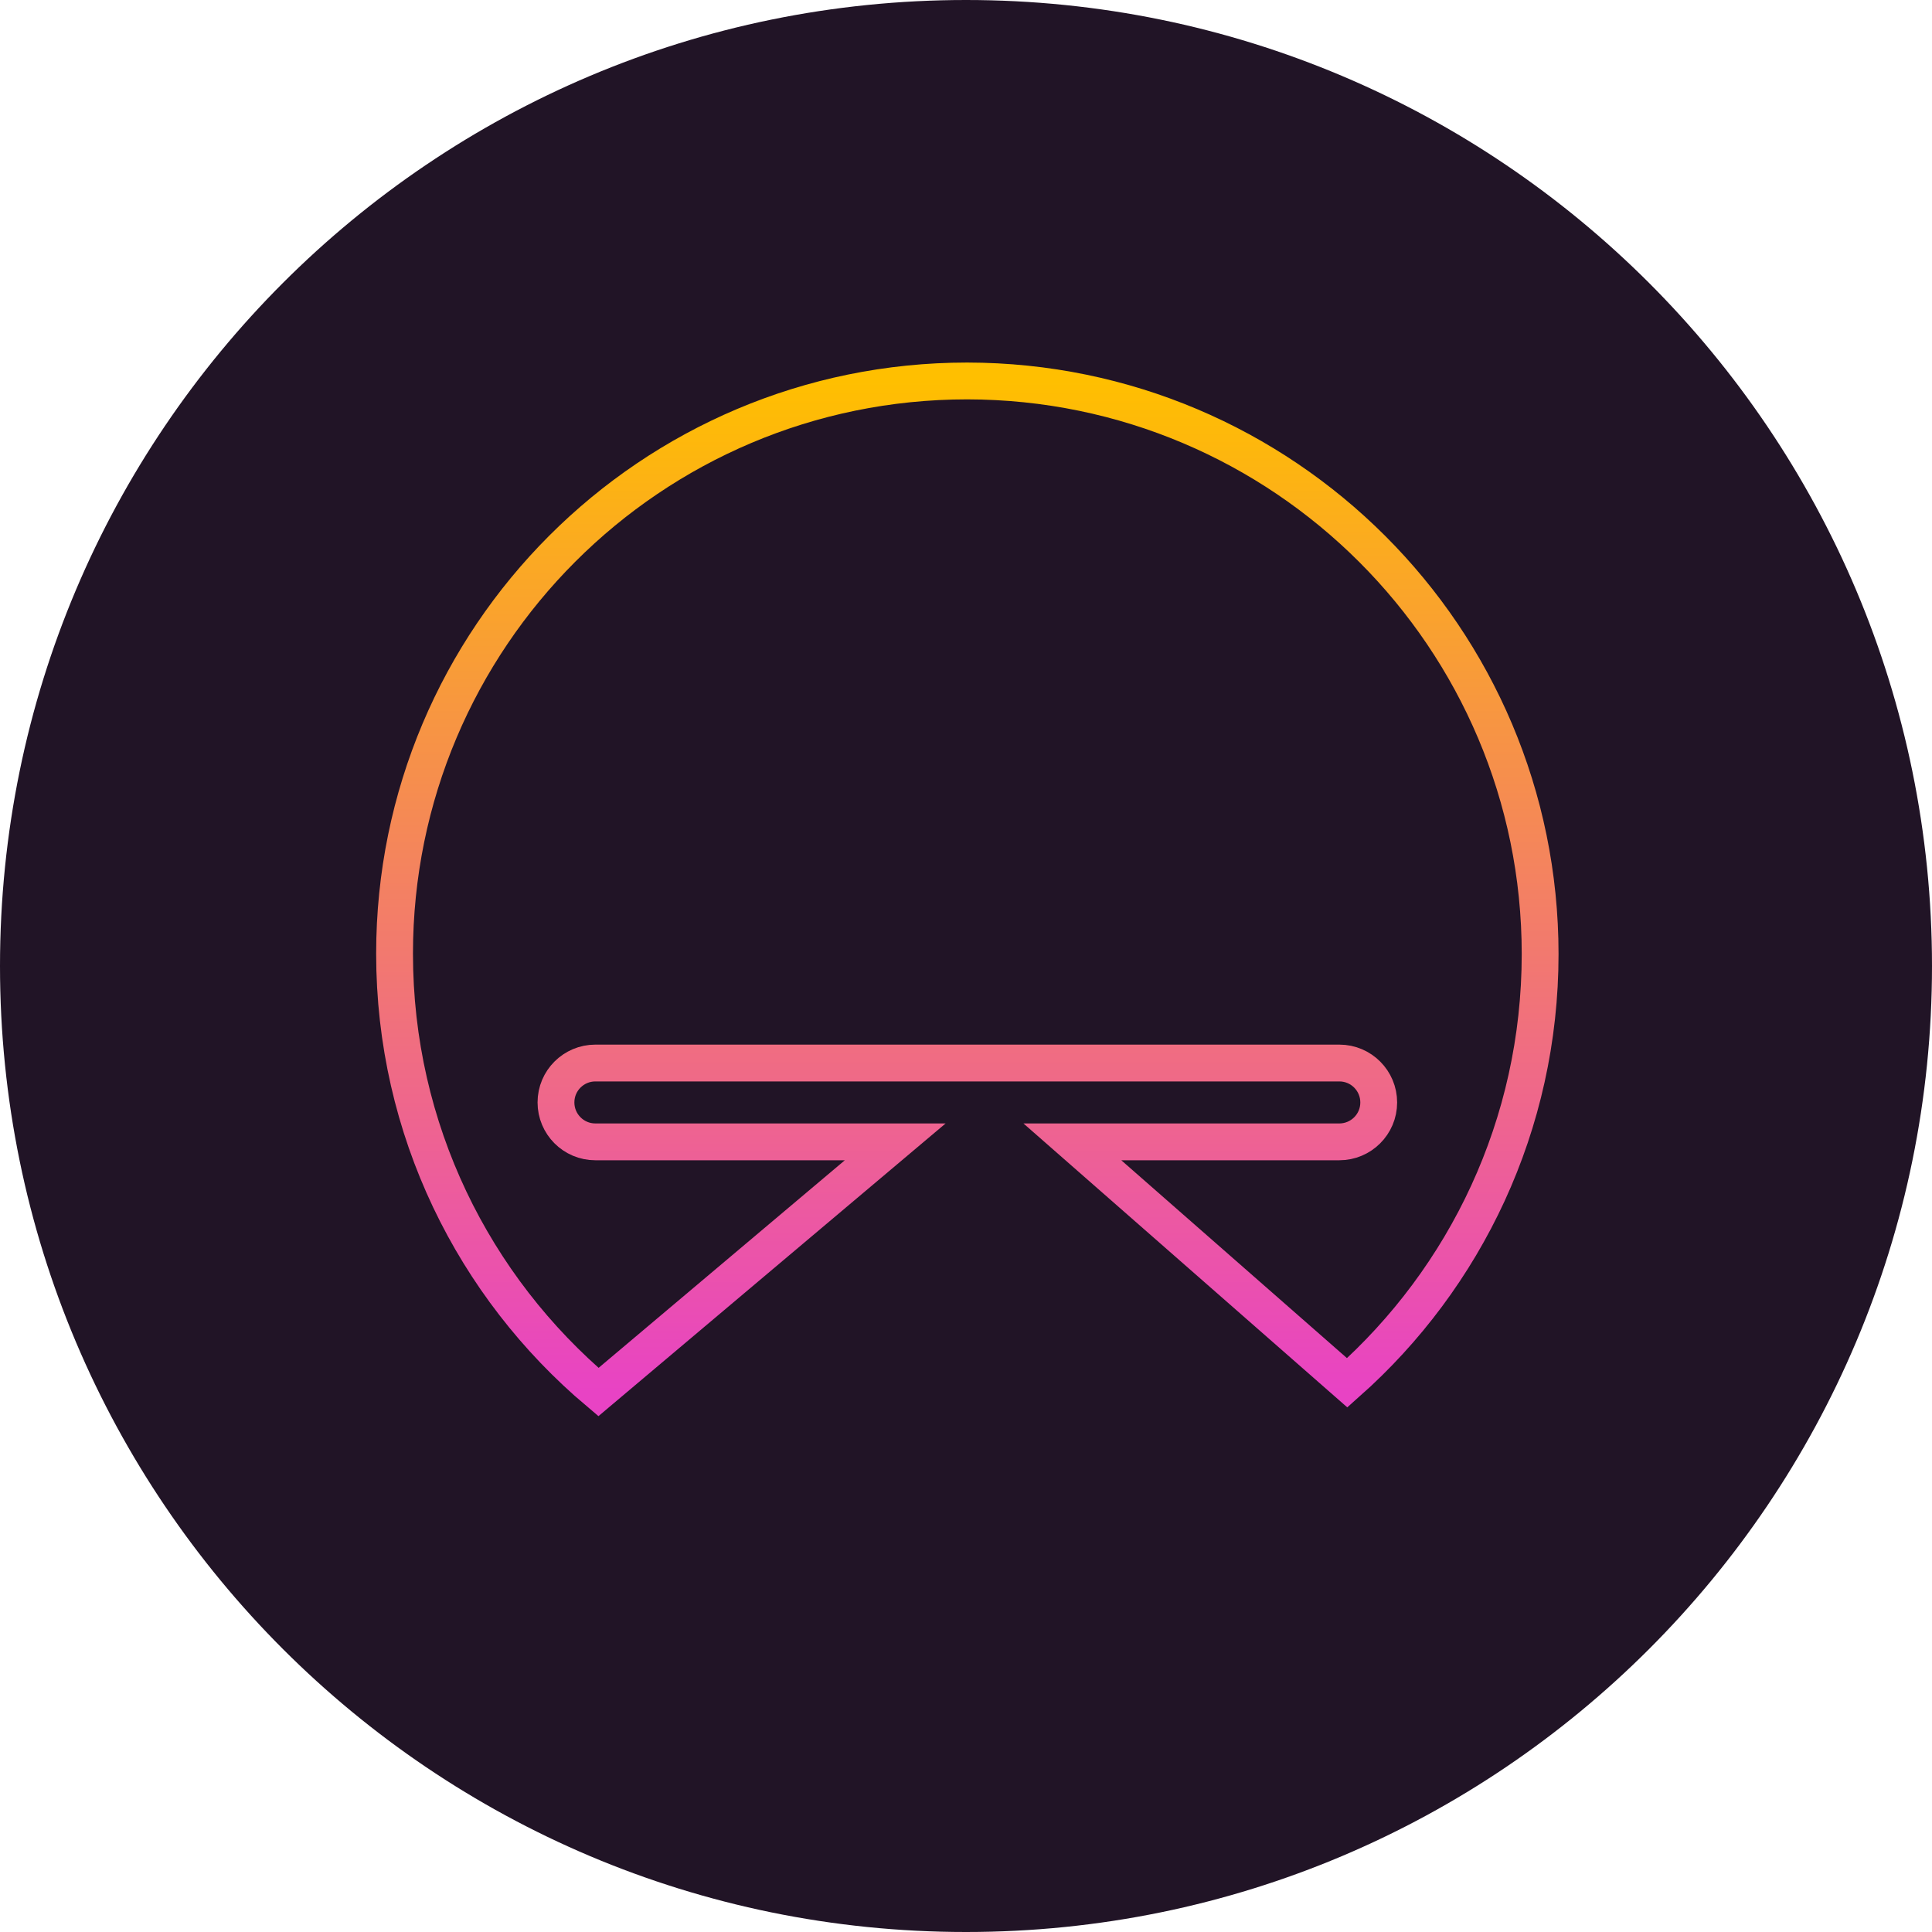
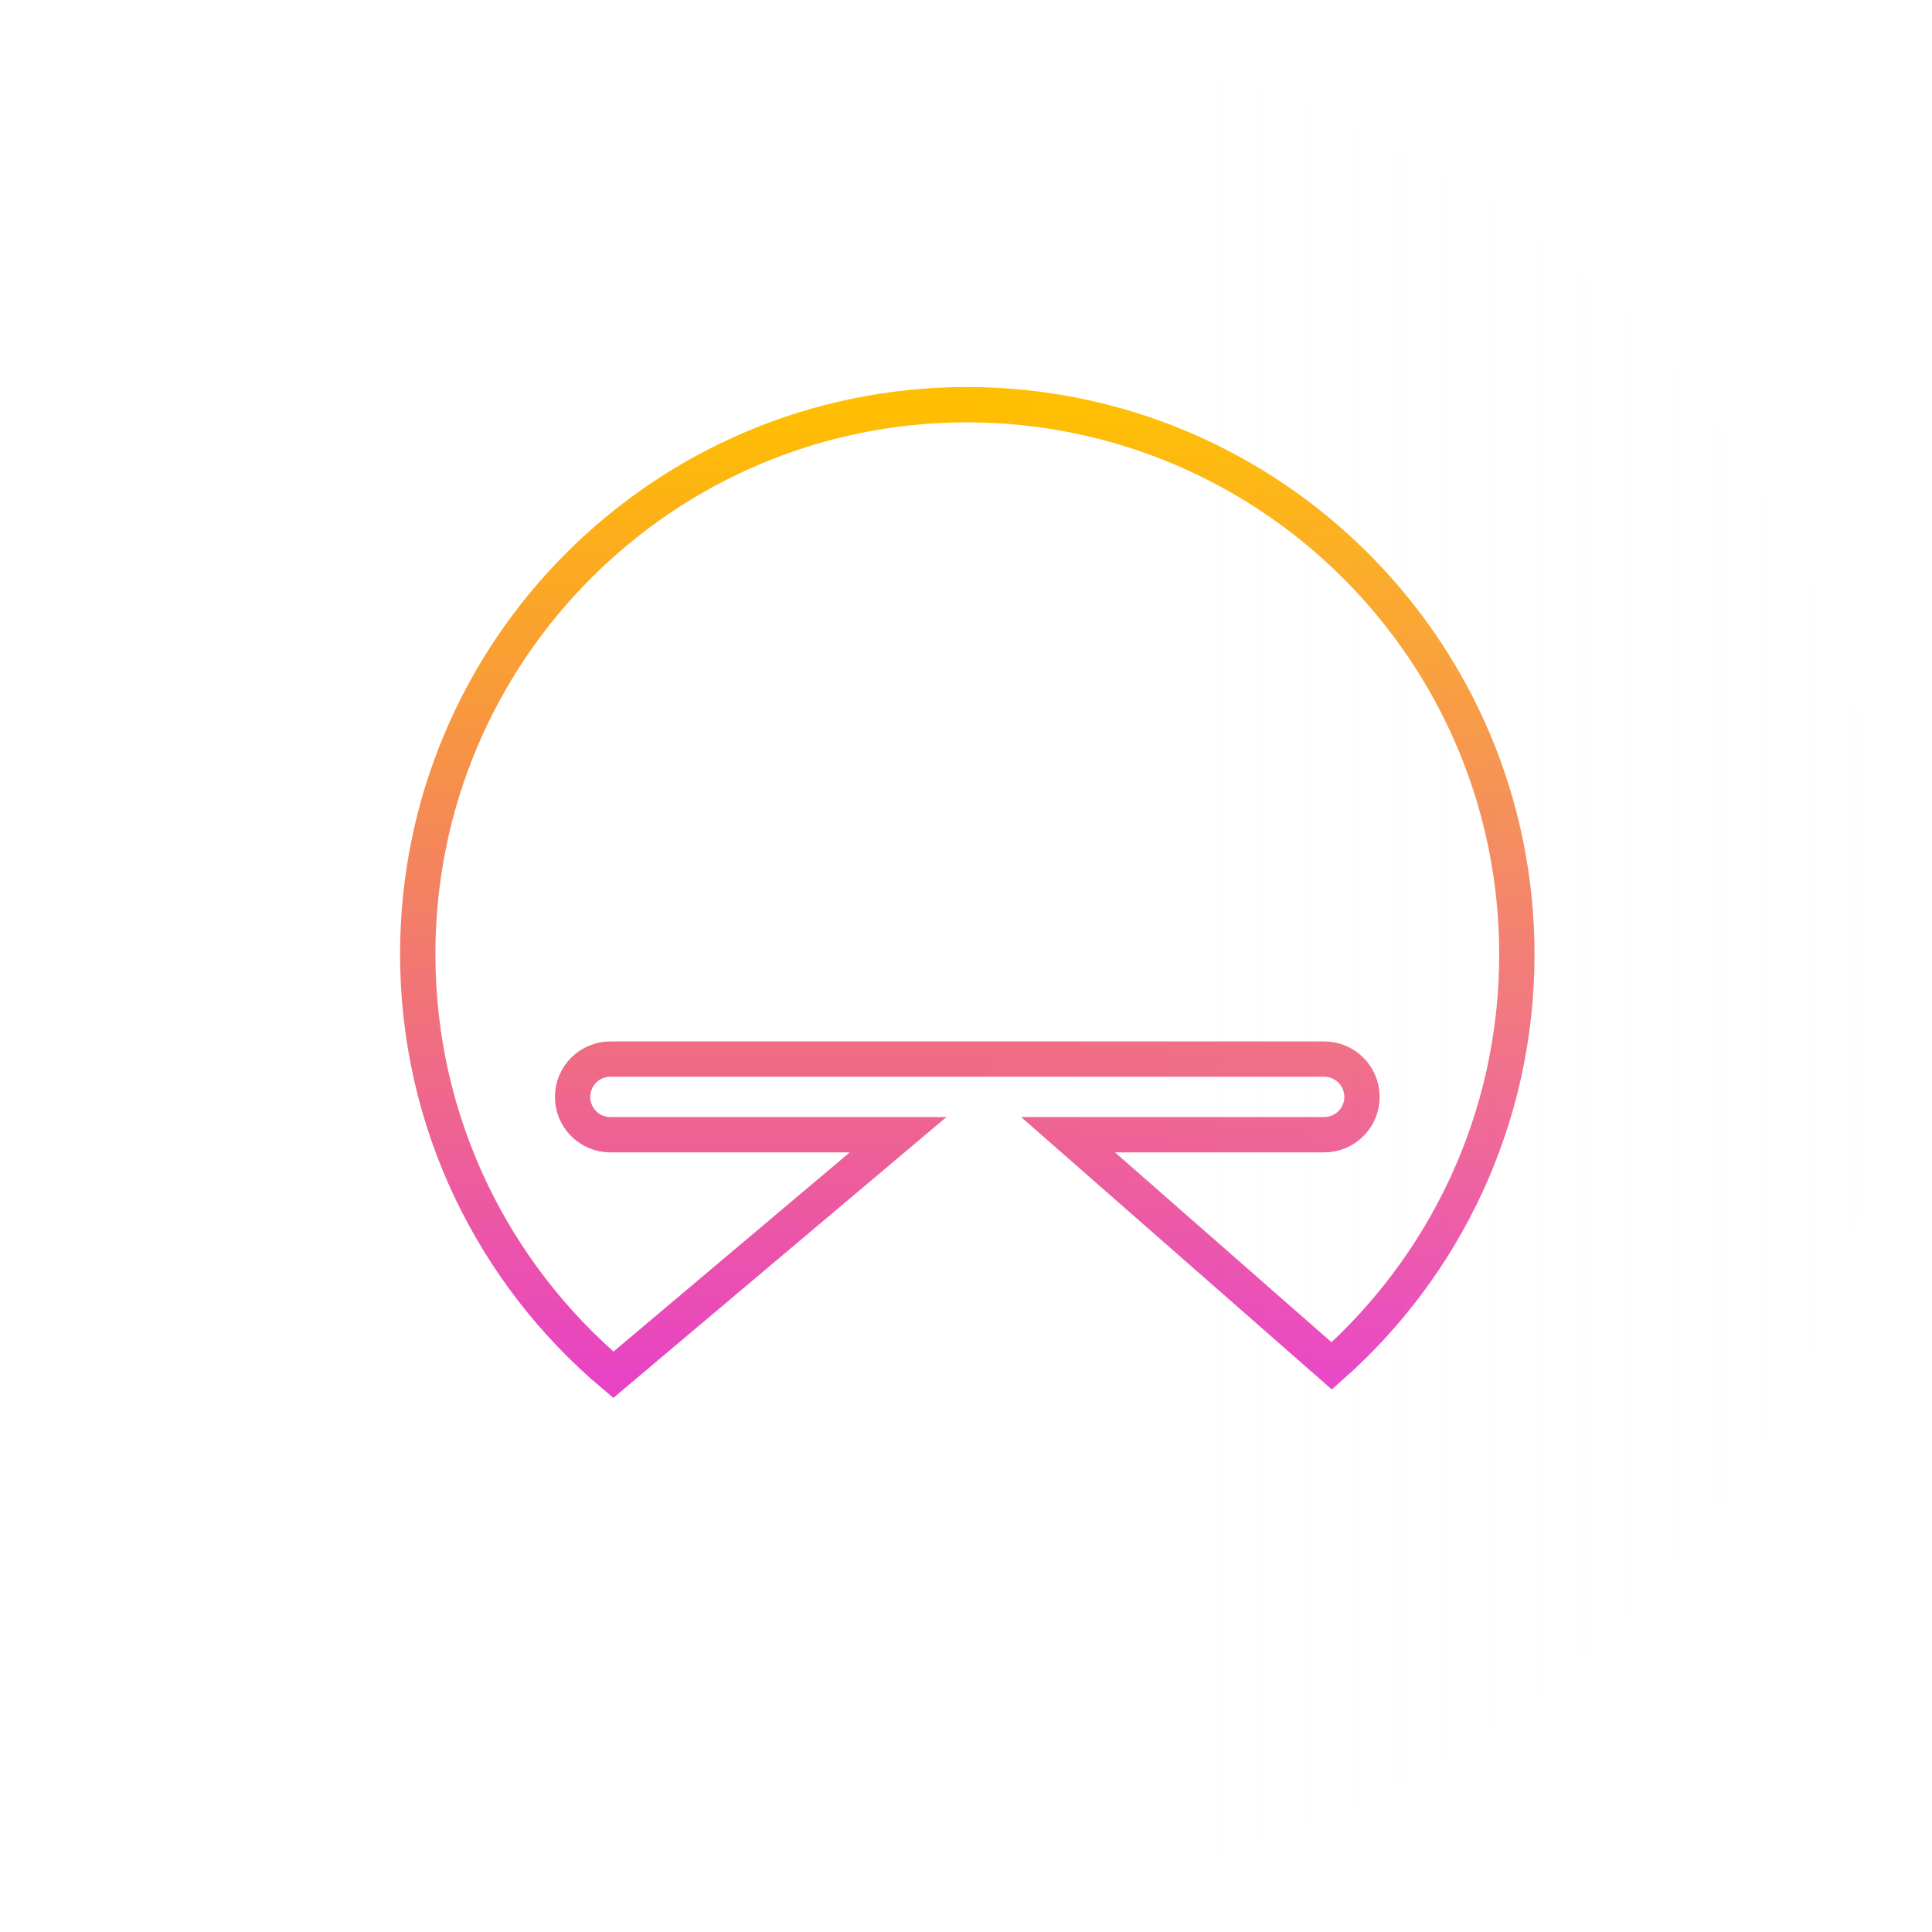
- <svg xmlns="http://www.w3.org/2000/svg" width="142" height="142" viewBox="0 0 142 142" fill="none">
-   <rect width="142" height="142" rx="71" fill="#211426" />
-   <path d="M113.198 70.12C113.198 82.666 107.707 93.927 99.018 101.635L78.818 83.925H98.439C100.025 83.925 101.335 82.641 101.335 81.028C101.335 79.441 100.05 78.131 98.439 78.131H43.759C42.172 78.131 40.863 79.416 40.863 81.028C40.863 82.615 42.147 83.925 43.759 83.925H65.797L43.986 102.315C34.818 94.582 29 83.019 29 70.095C29 46.843 47.839 28 71.086 28C94.333 28.025 113.198 46.868 113.198 70.12Z" stroke="url(#paint0_linear_4005_45730)" stroke-width="2.706" stroke-miterlimit="10" />
+ <svg xmlns="http://www.w3.org/2000/svg" width="148" height="148" viewBox="0 0 148 148" fill="none">
+   <path d="M116.198 73.12C116.198 85.666 110.707 96.927 102.018 104.635L81.818 86.925H101.439C103.025 86.925 104.335 85.641 104.335 84.028C104.335 82.441 103.05 81.131 101.439 81.131H46.759C45.172 81.131 43.863 82.416 43.863 84.028C43.863 85.615 45.147 86.925 46.759 86.925H68.797L46.986 105.315C37.818 97.582 32 86.019 32 73.095C32 49.843 50.839 31 74.086 31C97.333 31.025 116.198 49.868 116.198 73.12Z" stroke="url(#paint0_linear_6952_76121)" stroke-width="2.706" stroke-miterlimit="10" />
+   <g filter="url(#filter0_f_6952_76121)">
+     <circle cx="74" cy="74" r="71" stroke="url(#paint1_linear_6952_76121)" stroke-width="0.855" />
+   </g>
+   <circle cx="74" cy="74" r="71" fill="url(#paint2_linear_6952_76121)" fill-opacity="0.08" />
  <defs>
-     <linearGradient id="paint0_linear_4005_45730" x1="71.099" y1="28" x2="71.099" y2="102.315" gradientUnits="userSpaceOnUse">
+     <filter id="filter0_f_6952_76121" x="0.863" y="0.863" width="146.273" height="146.273" filterUnits="userSpaceOnUse" color-interpolation-filters="sRGB">
+       <feFlood flood-opacity="0" result="BackgroundImageFix" />
+       <feBlend mode="normal" in="SourceGraphic" in2="BackgroundImageFix" result="shape" />
+       <feGaussianBlur stdDeviation="0.855" result="effect1_foregroundBlur_6952_76121" />
+     </filter>
+     <linearGradient id="paint0_linear_6952_76121" x1="74.099" y1="31" x2="74.099" y2="105.315" gradientUnits="userSpaceOnUse">
      <stop stop-color="#FFBF00" />
      <stop offset="1" stop-color="#E843C4" />
    </linearGradient>
+     <linearGradient id="paint1_linear_6952_76121" x1="177.327" y1="74" x2="74" y2="74" gradientUnits="userSpaceOnUse">
+       <stop stop-color="white" />
+       <stop offset="0.759" stop-color="white" stop-opacity="0" />
+     </linearGradient>
+     <linearGradient id="paint2_linear_6952_76121" x1="145" y1="74" x2="74" y2="74" gradientUnits="userSpaceOnUse">
+       <stop stop-color="#FCFCFC" />
+       <stop offset="1" stop-color="#FCFCFC" stop-opacity="0" />
+     </linearGradient>
  </defs>
</svg>
